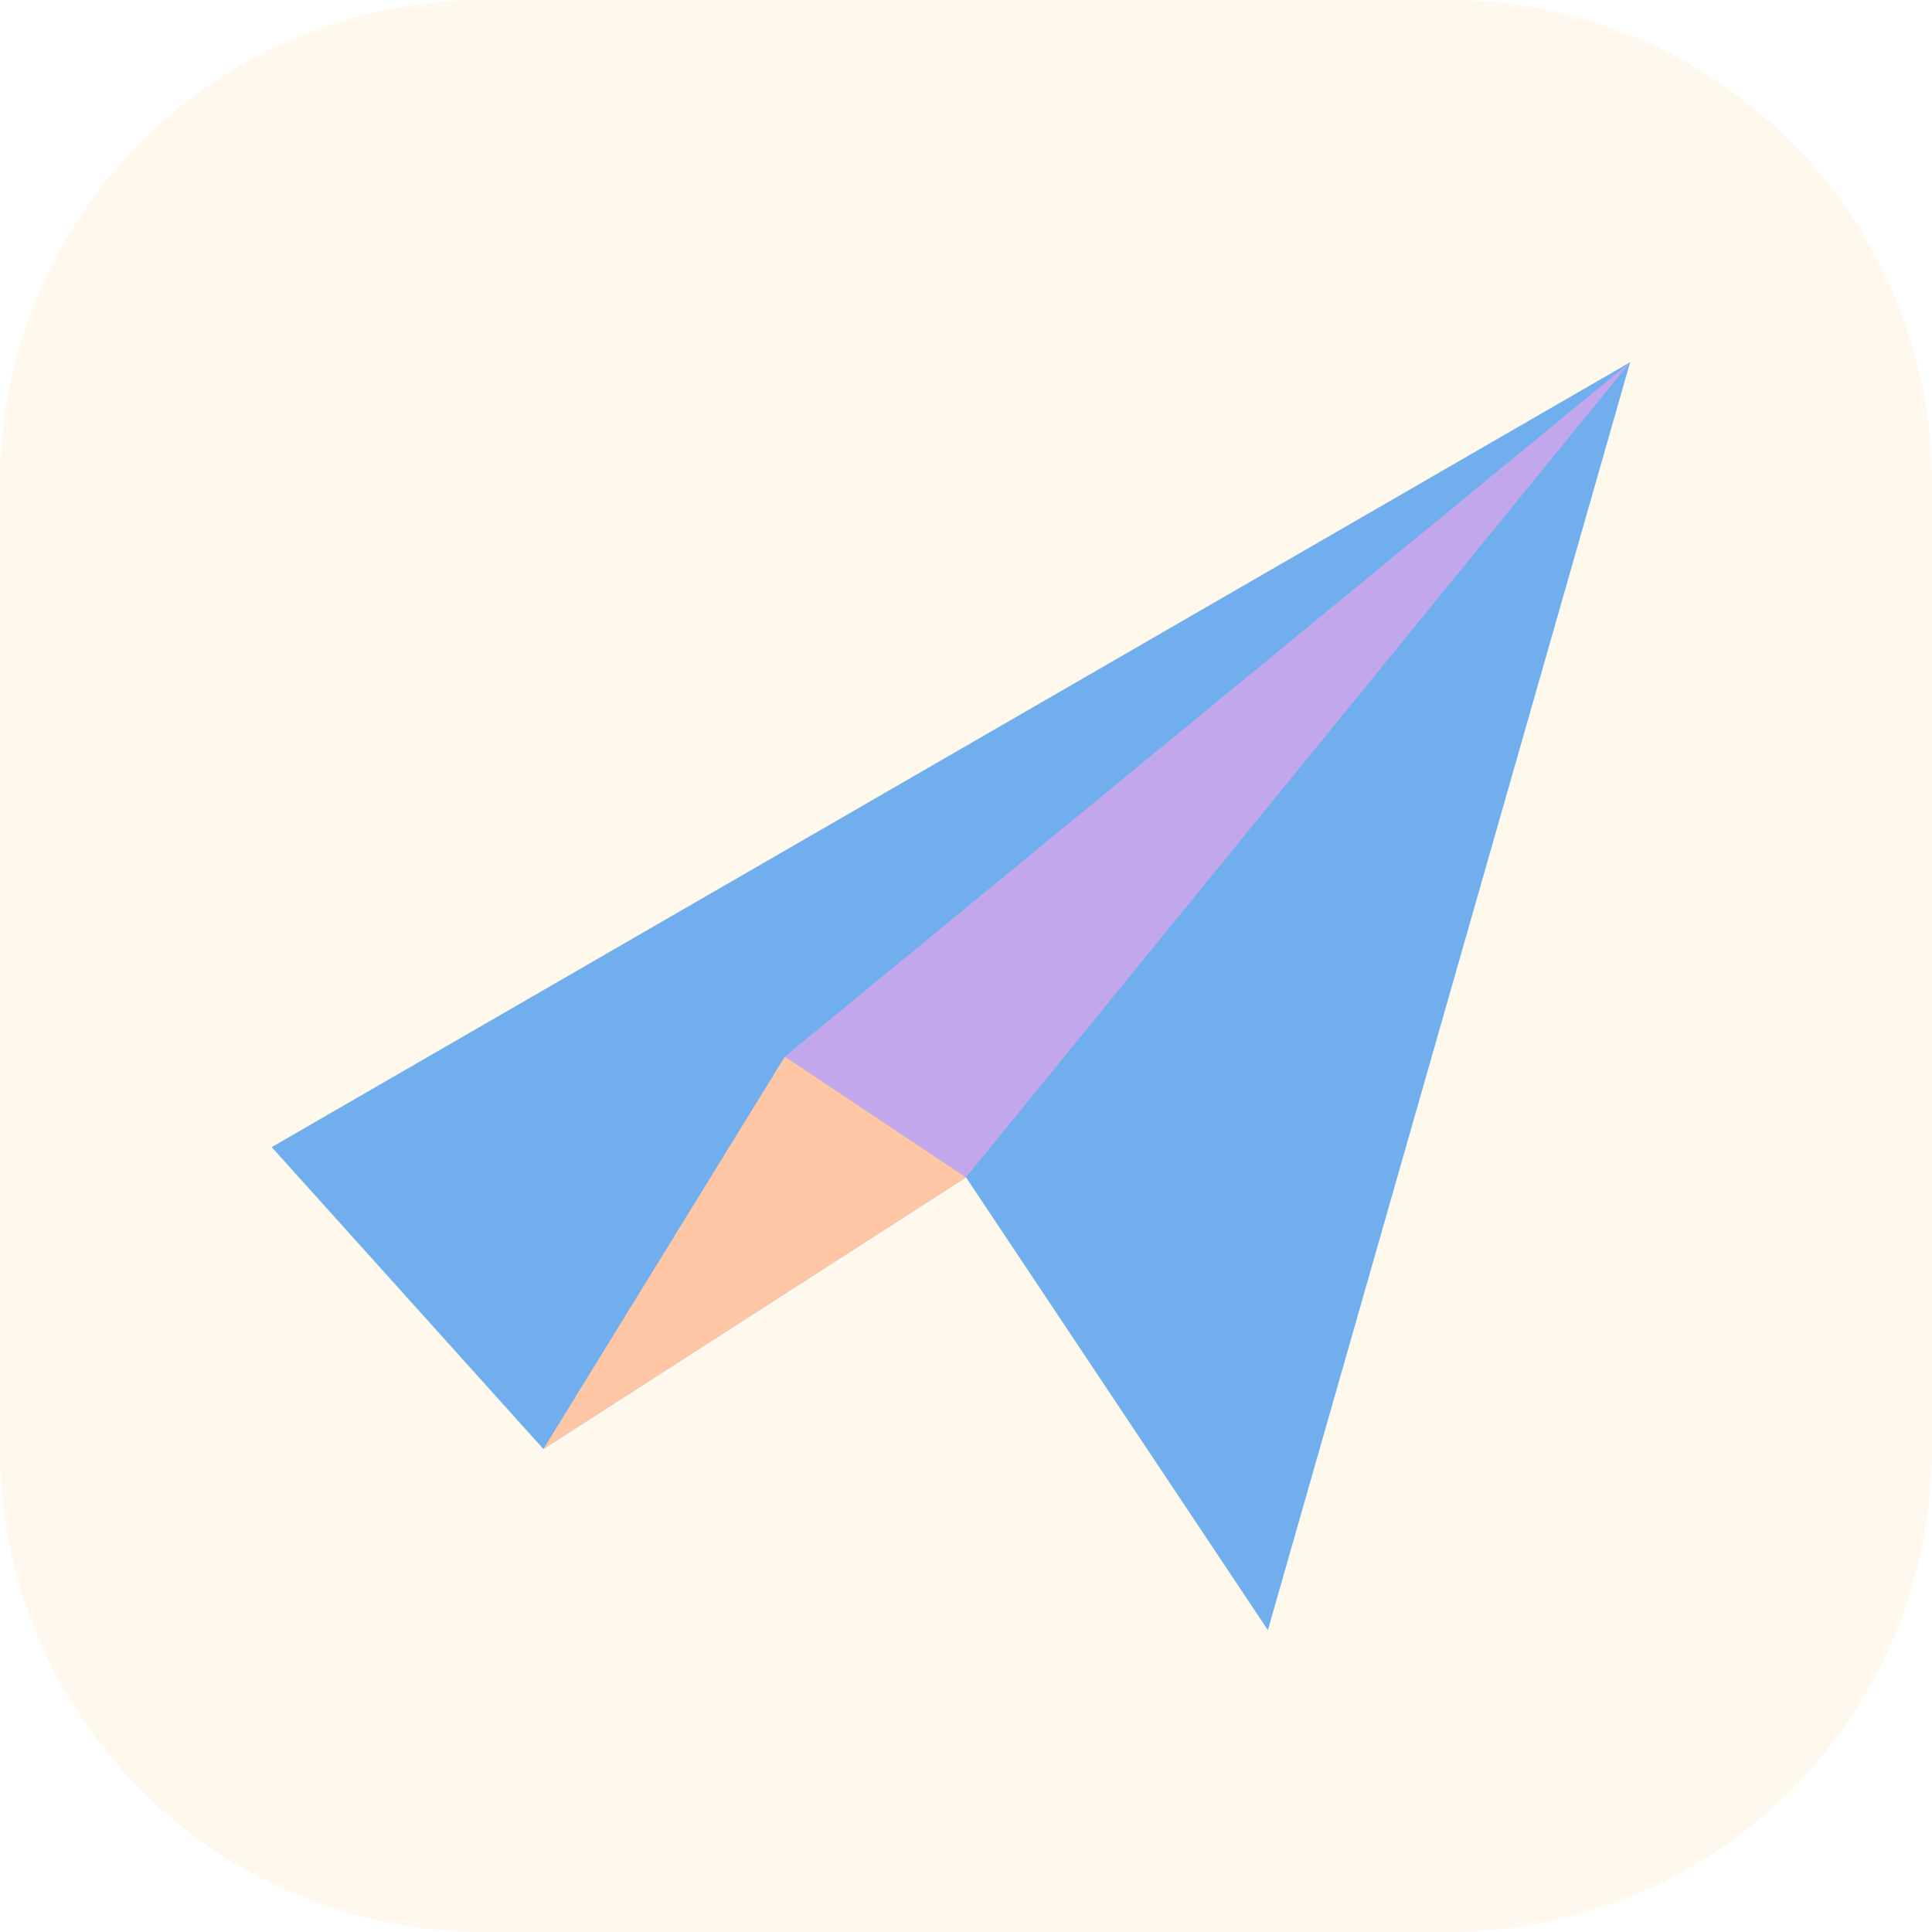
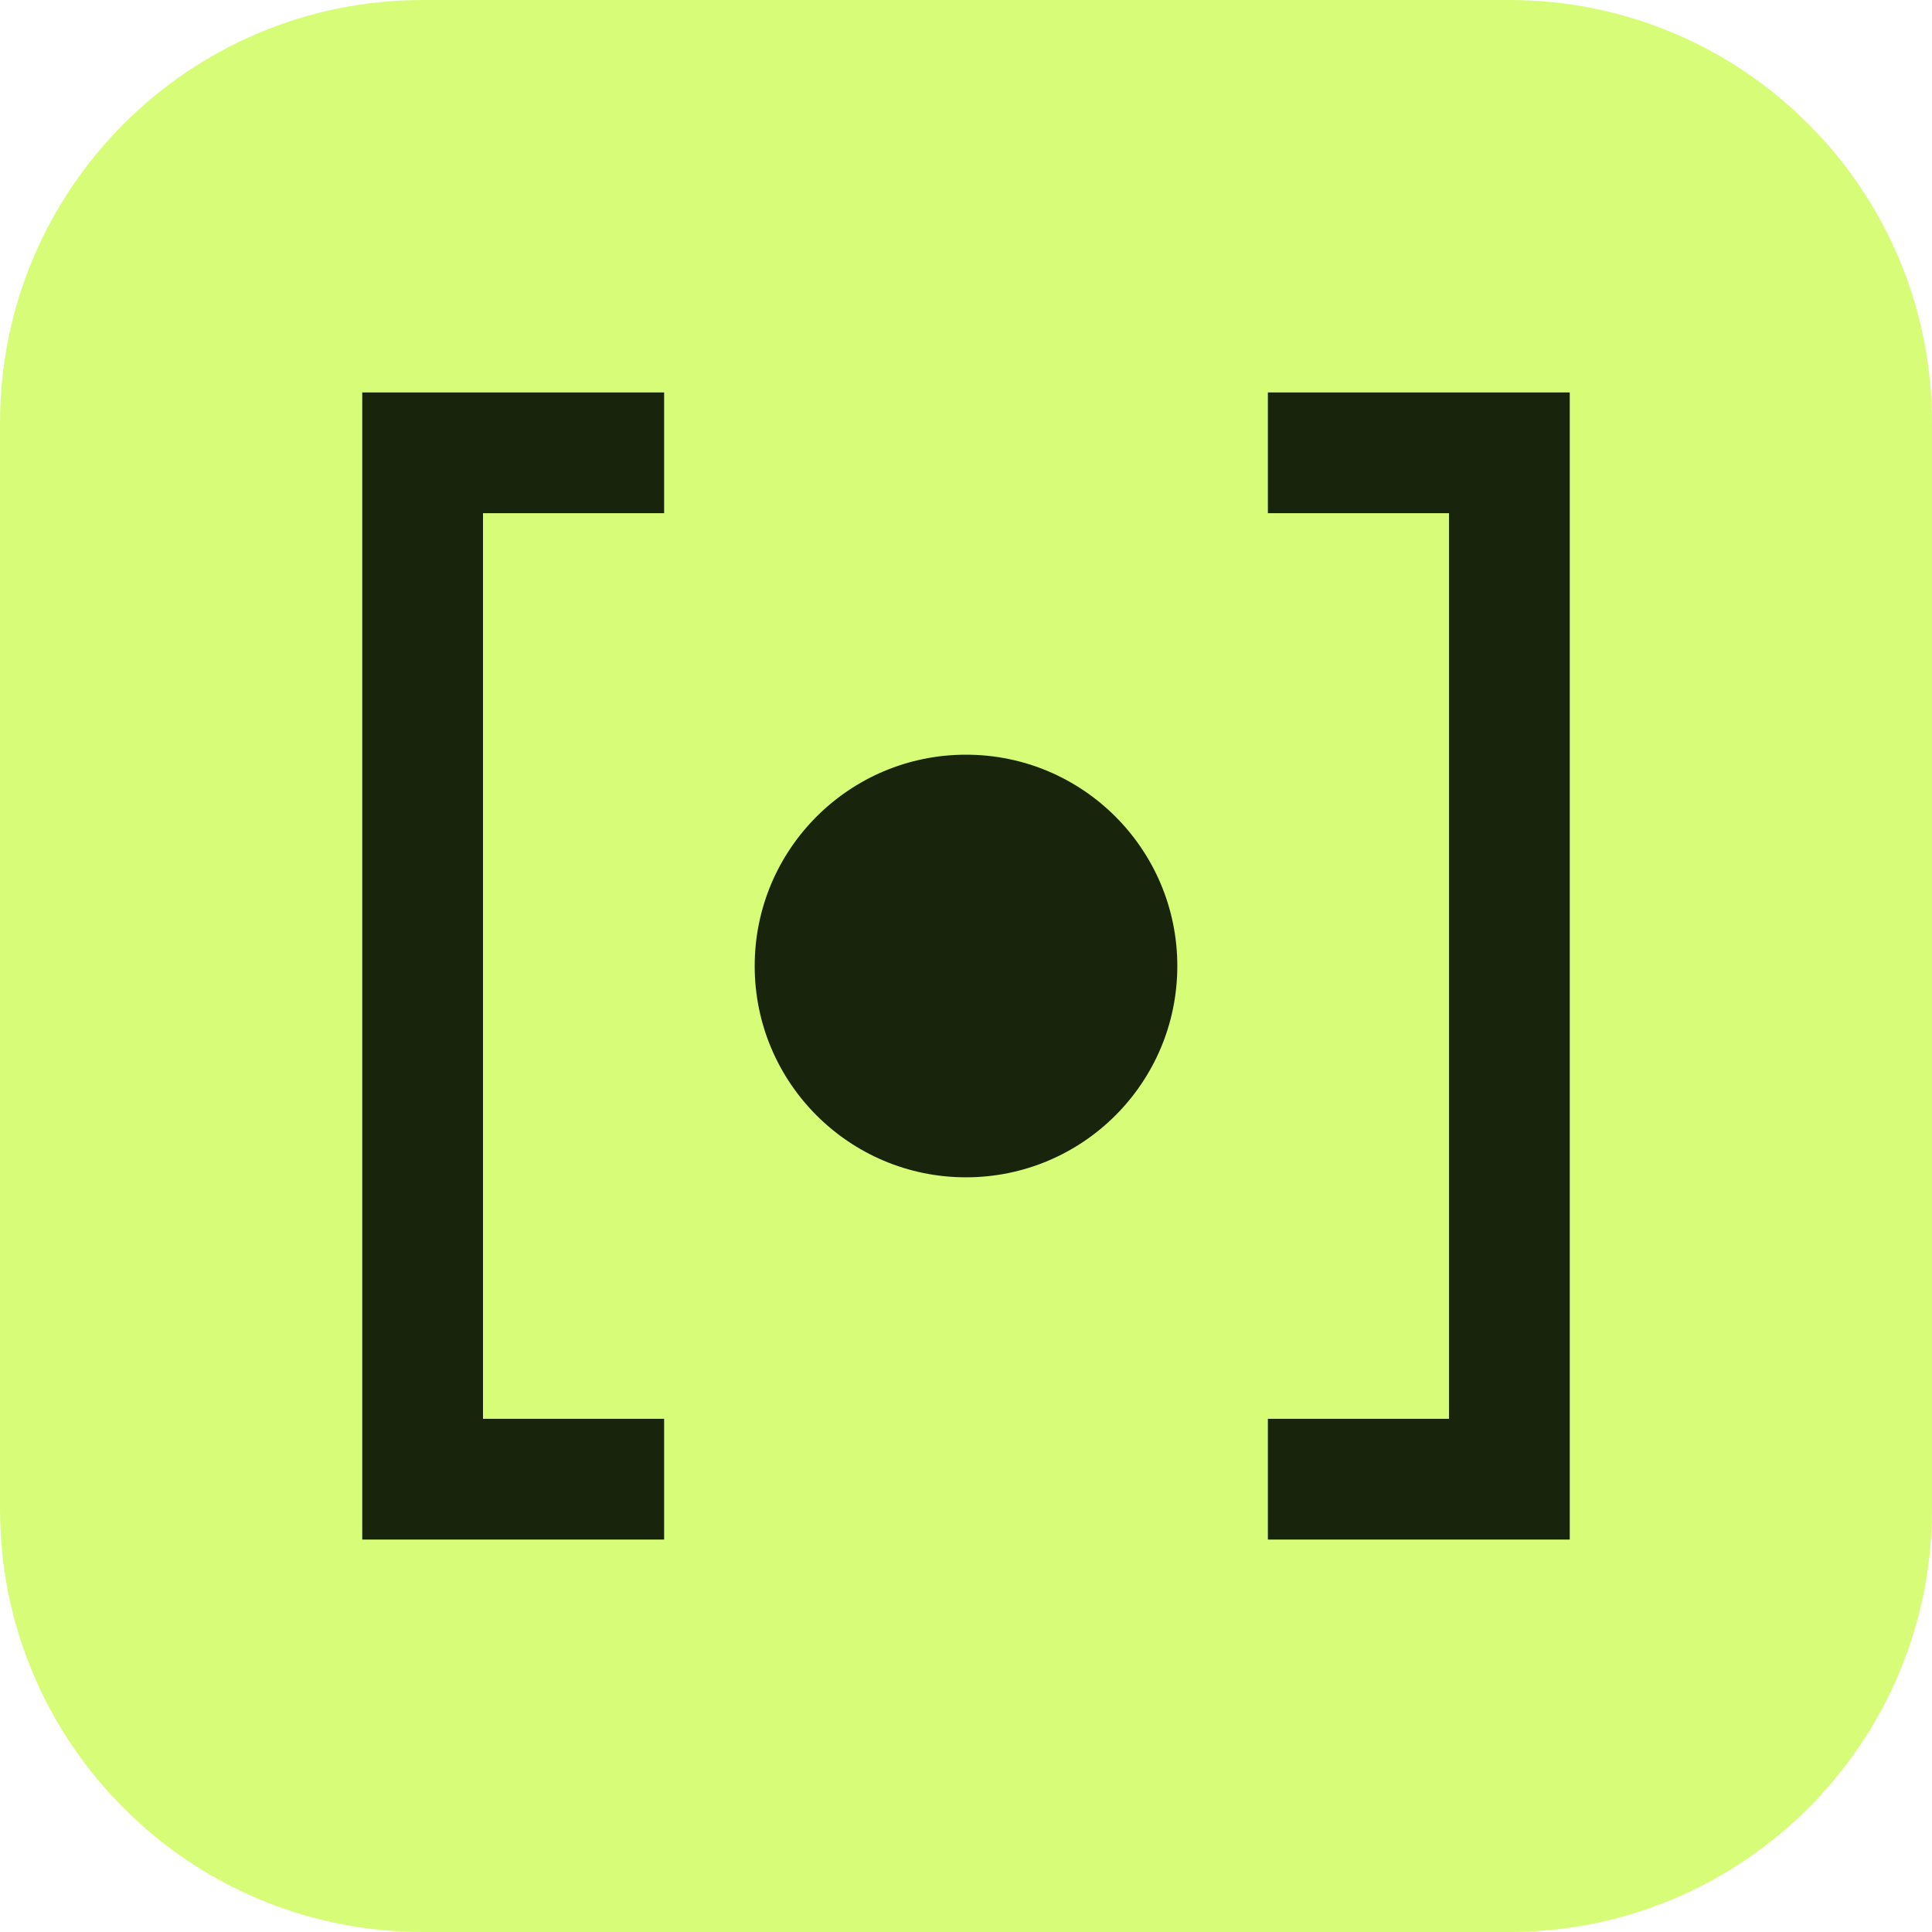
- <svg xmlns="http://www.w3.org/2000/svg" viewBox="0 0 64 64">
-   <rect width="64" height="64" rx="16" fill="#fff8ed" />
-   <path d="M9 38 54 12 42 54 32 39 18 48z" fill="#70aeee" />
-   <path d="M32 39 54 12 26 35z" fill="#c3a7ed" />
-   <path d="M18 48 26 35 32 39z" fill="#ffc6a6" />
+ <svg xmlns="http://www.w3.org/2000/svg" width="64" height="64" viewBox="0 0 64 64">
+   <rect width="64" height="64" rx="14" fill="#d7fd78" />
+   <path d="M22 15H14V49H22M42 15H50V49H42" fill="none" stroke="#18250c" stroke-width="4" />
+   <circle cx="32" cy="32" r="7" fill="#18250c" />
</svg>
